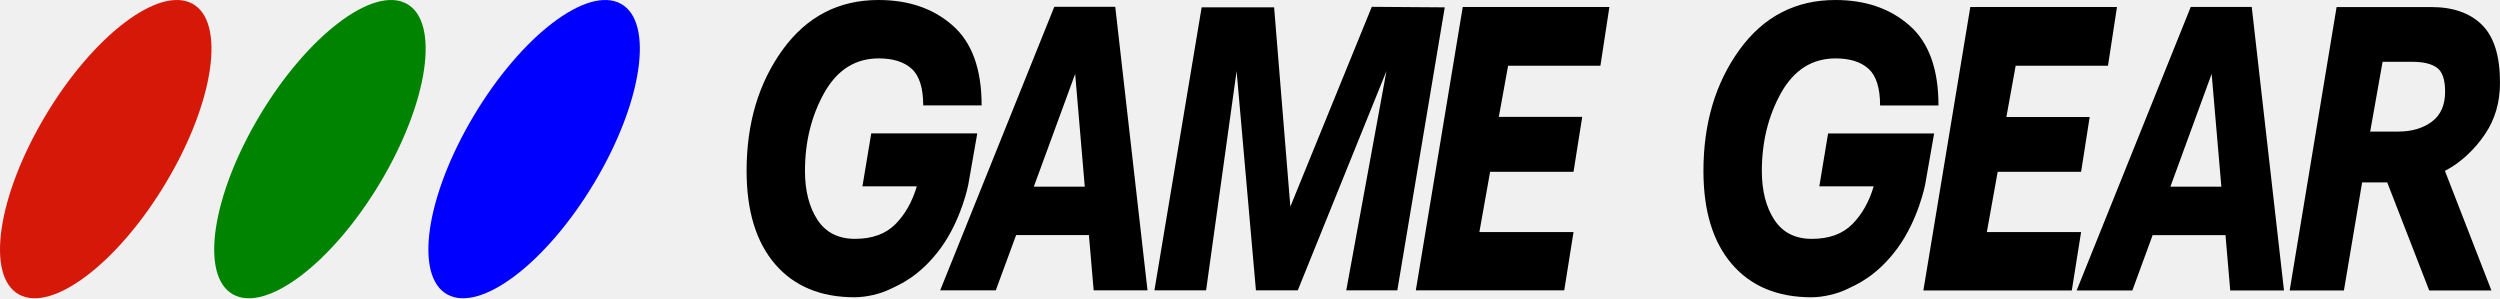
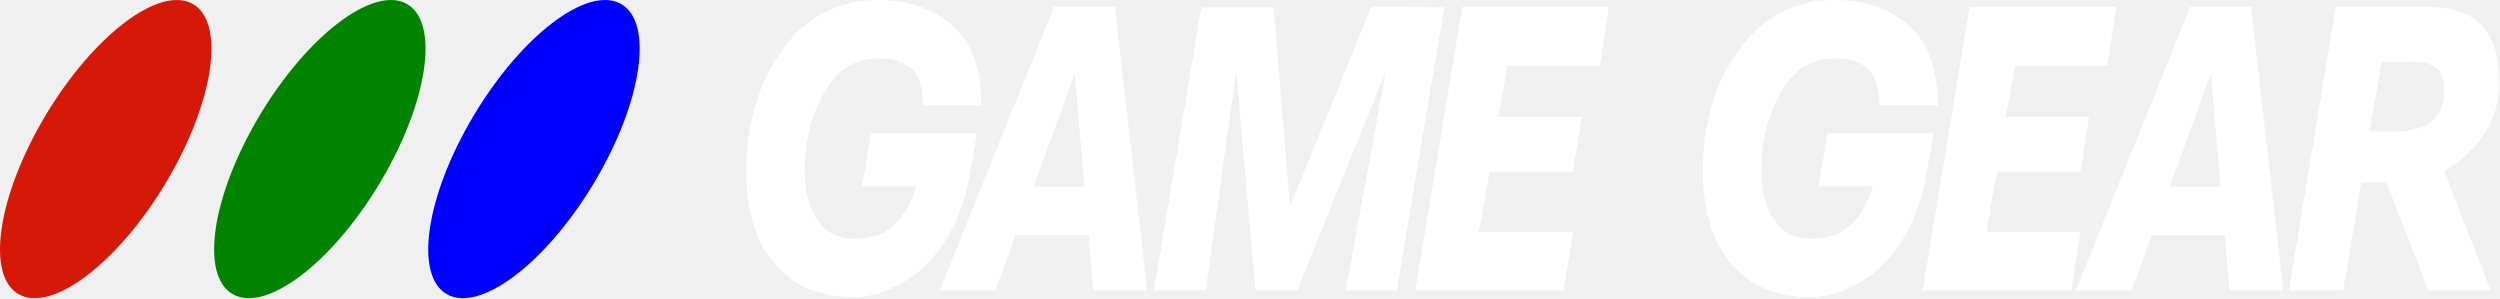
- <svg xmlns="http://www.w3.org/2000/svg" version="1.1" id="Layer_1" x="0px" y="0px" width="566.929px" height="67.639px" viewBox="0 0 566.929 67.639" enable-background="new 0 0 566.929 67.639" xml:space="preserve">
+ <svg xmlns="http://www.w3.org/2000/svg" width="100%" height="100%" viewBox="0 0 2363 282" version="1.1" xml:space="preserve" style="fill-rule:evenodd;clip-rule:evenodd;stroke-linejoin:round;stroke-miterlimit:2;">
  <g>
    <g>
-       <path id="path5" d="M213.297,56.3c-4.779,6.492-9.51,8.334-11.58,9.33c-2.068,0.998-5.201,1.779-7.941,1.779    c-7.689,0-13.688-2.507-18-7.5c-4.314-5.016-6.469-12.047-6.469-21.165c0-10.782,2.719-19.923,8.182-27.471    c5.459-7.523,12.701-11.273,21.725-11.273c6.846,0,12.445,1.922,16.828,5.789c4.383,3.844,6.564,9.891,6.564,18.117h-13.244    c0-3.938-0.867-6.703-2.604-8.297c-1.732-1.57-4.219-2.367-7.477-2.367c-5.32,0-9.422,2.601-12.352,7.781    c-2.906,5.204-4.385,11.109-4.385,17.742c0,4.524,0.963,8.229,2.838,11.086c1.898,2.885,4.732,4.313,8.508,4.313    c3.938,0,6.984-1.125,9.188-3.353c2.18-2.202,3.797-5.063,4.828-8.556h-12.33l1.996-12h24.045l-2.039,11.625    C219.581,41.885,218.057,49.808,213.297,56.3L213.297,56.3z" />
-       <polygon id="polygon9" points="327.629,1.666 316.872,65.84 305.293,65.84 314.411,16.104 294.299,65.84 284.809,65.84     280.426,16.127 273.508,65.84 261.792,65.84 272.5,1.666 288.934,1.666 292.614,46.855 311.083,1.547   " />
-       <polygon id="polygon11" points="339.887,26.509 358.803,26.509 356.831,38.956 337.918,38.956 335.481,52.62 356.831,52.62     354.725,65.84 321.067,65.84 331.708,1.594 364.965,1.594 362.928,14.907 341.997,14.907   " />
-       <path id="path13" d="M239.081,1.547L213.206,65.84h12.609l4.617-12.541h16.5l1.078,12.541h12.211l-7.313-64.292H239.081z     M234.44,42.331l9.377-25.571l2.178,25.571H234.44z" />
+       <path id="path5" d="M888.738,234.583c-19.913,27.05 -39.625,34.725 -48.251,38.875c-8.616,4.159 -21.67,7.413 -33.087,7.413c-32.038,0 -57.033,-10.446 -75,-31.25c-17.975,-20.9 -26.954,-50.196 -26.954,-88.188c0,-44.925 11.329,-83.012 34.091,-114.462c22.746,-31.346 52.921,-46.971 90.521,-46.971c28.525,0 51.854,8.008 70.117,24.121c18.262,16.016 27.35,41.212 27.35,75.487l-55.183,0c0,-16.408 -3.613,-27.929 -10.85,-34.571c-7.217,-6.541 -17.58,-9.862 -31.155,-9.862c-22.166,0 -39.258,10.837 -51.466,32.421c-12.109,21.683 -18.271,46.287 -18.271,73.925c0,18.85 4.012,34.287 11.825,46.191c7.908,12.021 19.717,17.971 35.45,17.971c16.408,0 29.1,-4.687 38.283,-13.971c9.084,-9.174 15.821,-21.095 20.117,-35.649l-51.375,0l8.317,-50.001l100.187,0.001l-8.496,48.437c0.013,0.021 -6.337,33.033 -26.171,60.083Z" style="fill:#fff;fill-rule:nonzero;" />
+       <path id="polygon9" d="M1365.12,6.942l-44.821,267.391l-48.246,0l37.992,-207.233l-83.8,207.233l-39.542,0l-18.262,-207.137l-28.825,207.137l-48.817,0l44.617,-267.391l68.475,0l15.333,188.287l76.954,-188.783l68.942,0.496Z" style="fill:#fff;fill-rule:nonzero;" />
+       <path id="polygon11" d="M1416.2,110.454l78.816,0l-8.216,51.863l-78.804,0l-10.155,56.933l88.959,0l-8.775,55.083l-140.242,0l44.338,-267.691l138.57,0l-8.487,55.471l-87.212,0l-8.792,48.341Z" style="fill:#fff;fill-rule:nonzero;" />
+       <path id="path13" d="M996.171,6.446l-107.813,267.887l52.538,0l19.237,-52.254l68.75,0l4.492,52.254l50.879,0l-30.471,-267.883l-57.612,0l0,-0.004Zm-19.338,169.933l39.071,-106.546l9.075,106.546l-48.146,0Z" style="fill:#fff;fill-rule:nonzero;" />
    </g>
    <g>
-       <path id="path5_1_" d="M430.284,56.3c-4.781,6.492-9.51,8.334-11.58,9.331c-2.068,0.997-5.201,1.779-7.941,1.779    c-7.688,0-13.688-2.508-18-7.5c-4.314-5.016-6.471-12.046-6.471-21.164c0-10.782,2.721-19.923,8.182-27.471    c5.461-7.523,12.703-11.273,21.727-11.273c6.844,0,12.445,1.922,16.828,5.789c4.385,3.845,6.563,9.893,6.563,18.118h-13.24    c0-3.938-0.867-6.703-2.604-8.297c-1.732-1.569-4.219-2.367-7.477-2.367c-5.32,0-9.422,2.601-12.352,7.781    c-2.908,5.204-4.383,11.109-4.383,17.743c0,4.523,0.961,8.228,2.834,11.085c1.9,2.885,4.734,4.313,8.51,4.313    c3.938,0,6.984-1.125,9.188-3.352c2.18-2.203,3.797-5.063,4.83-8.556h-12.33l1.992-12h24.047l-2.039,11.625    C436.567,41.885,435.042,49.808,430.284,56.3L430.284,56.3z" />
-       <polygon id="polygon15" points="454.991,26.532 473.879,26.532 471.936,38.956 453.02,38.956 450.561,52.62 471.936,52.62     469.827,65.862 436.168,65.862 446.809,1.594 480.069,1.594 478.03,14.906 457.098,14.906   " />
-       <path id="path17" d="M496.801,1.572l-25.875,64.292h12.635l4.592-12.54h16.525l1.076,12.54h12.189l-7.314-64.292H496.801z     M492.184,42.33l9.354-25.572l2.203,25.572H492.184z" />
-       <path id="path19" d="M537.491,29.836l2.813-15.819h6.75c2.484,0,4.336,0.444,5.578,1.336c1.242,0.914,1.852,2.718,1.852,5.437    c0,3.047-1.008,5.297-3,6.798c-2.018,1.5-4.57,2.249-7.664,2.249H537.491L537.491,29.836z M529.874,1.594l-10.641,64.268h12.303    l4.127-24.493h5.695l9.516,24.493h14.109l-10.547-27.118c3.68-1.875,6.844-4.993,9.047-8.25c2.297-3.352,3.445-7.266,3.445-11.743    c0-6.07-1.359-10.43-4.102-13.125c-2.719-2.694-6.588-4.031-11.555-4.031H529.874L529.874,1.594z" />
+       <path id="path5_1_" d="M1792.85,234.583c-19.921,27.05 -39.625,34.725 -48.25,38.88c-8.617,4.154 -21.671,7.412 -33.087,7.412c-32.034,0 -57.034,-10.45 -75,-31.25c-17.976,-20.9 -26.963,-50.192 -26.963,-88.183c0,-44.925 11.338,-83.013 34.092,-114.463c22.754,-31.346 52.929,-46.971 90.529,-46.971c28.516,0 51.854,8.009 70.116,24.121c18.271,16.021 27.346,41.221 27.346,75.492l-55.166,0c0,-16.409 -3.613,-27.929 -10.85,-34.571c-7.217,-6.538 -17.58,-9.863 -31.155,-9.863c-22.166,0 -39.258,10.838 -51.466,32.421c-12.117,21.684 -18.263,46.288 -18.263,73.929c0,18.846 4.004,34.284 11.809,46.188c7.916,12.021 19.725,17.971 35.458,17.971c16.408,0 29.1,-4.688 38.283,-13.967c9.084,-9.179 15.821,-21.096 20.125,-35.65l-51.375,0l8.3,-50l100.196,0l-8.496,48.438c-0.004,0.004 -6.358,33.016 -26.183,60.066Z" style="fill:#fff;fill-rule:nonzero;" />
+       <path id="polygon15" d="M1895.8,110.55l78.7,0l-8.096,51.767l-78.817,0l-10.245,56.933l89.062,0l-8.787,55.175l-140.246,0l44.337,-267.783l138.584,0l-8.496,55.466l-87.217,0l-8.779,48.442Z" style="fill:#fff;fill-rule:nonzero;" />
+       <path id="path17" d="M2070,6.55l-107.812,267.883l52.646,0l19.133,-52.25l68.854,0l4.483,52.25l50.788,0l-30.475,-267.883l-57.617,0Zm-19.237,169.825l38.975,-106.55l9.179,106.55l-48.154,0Z" style="fill:#fff;fill-rule:nonzero;" />
+       <path id="path19" d="M2239.55,124.317l11.721,-65.913l28.125,0c10.35,0 18.066,1.85 23.241,5.567c5.175,3.808 7.717,11.325 7.717,22.654c0,12.696 -4.2,22.071 -12.5,28.325c-8.408,6.25 -19.042,9.371 -31.933,9.371l-26.371,0l0,-0.004Zm-31.738,-117.675l-44.337,267.783l51.262,0l17.196,-102.054l23.729,0l39.65,102.054l58.788,0l-43.946,-112.992c15.333,-7.812 28.517,-20.804 37.696,-34.375c9.571,-13.966 14.354,-30.275 14.354,-48.929c0,-25.292 -5.662,-43.458 -17.092,-54.687c-11.329,-11.225 -27.45,-16.796 -48.145,-16.796l-89.155,0l0,-0.004Z" style="fill:#fff;fill-rule:nonzero;" />
    </g>
-     <path id="path21" fill="#D61808" d="M10.274,26.281C21.131,8.071,36.077-3.295,43.657,0.855c7.564,4.168,4.898,22.308-5.979,40.506   C26.819,59.572,11.875,70.936,4.313,66.784C-3.269,62.619-0.587,44.477,10.274,26.281z" />
-     <path id="path21_2_" fill="#008400" d="M58.846,26.281C69.704,8.071,84.649-3.295,92.227,0.855   c7.564,4.168,4.898,22.308-5.979,40.506C75.391,59.572,60.446,70.936,52.883,66.784C45.303,62.619,47.985,44.477,58.846,26.281z" />
-     <path id="path21_3_" fill="#0000FF" d="M107.418,26.281c10.855-18.211,25.803-29.576,33.381-25.427   c7.564,4.168,4.898,22.308-5.979,40.506c-10.859,18.211-25.801,29.575-33.365,25.423C93.874,62.619,96.557,44.477,107.418,26.281z" />
+     <path id="path21" d="M42.808,109.504c45.238,-75.875 107.513,-123.233 139.096,-105.942c31.517,17.367 20.408,92.951 -24.912,168.776c-45.246,75.879 -107.513,123.229 -139.021,105.929c-31.592,-17.355 -20.417,-92.946 24.837,-168.763Z" style="fill:#d61808;fill-rule:nonzero;" />
+     <path id="path21_2_" d="M245.192,109.504c45.241,-75.875 107.512,-123.233 139.087,-105.942c31.517,17.367 20.409,92.951 -24.912,168.776c-45.238,75.879 -107.509,123.229 -139.021,105.929c-31.584,-17.355 -20.409,-92.946 24.846,-168.763Z" style="fill:#008400;fill-rule:nonzero;" />
+     <path id="path21_3_" d="M447.575,109.504c45.229,-75.879 107.513,-123.233 139.088,-105.946c31.516,17.367 20.408,92.95 -24.913,168.775c-45.246,75.879 -107.504,123.23 -139.021,105.93c-31.587,-17.351 -20.408,-92.942 24.846,-168.759Z" style="fill:#00f;fill-rule:nonzero;" />
  </g>
</svg>
